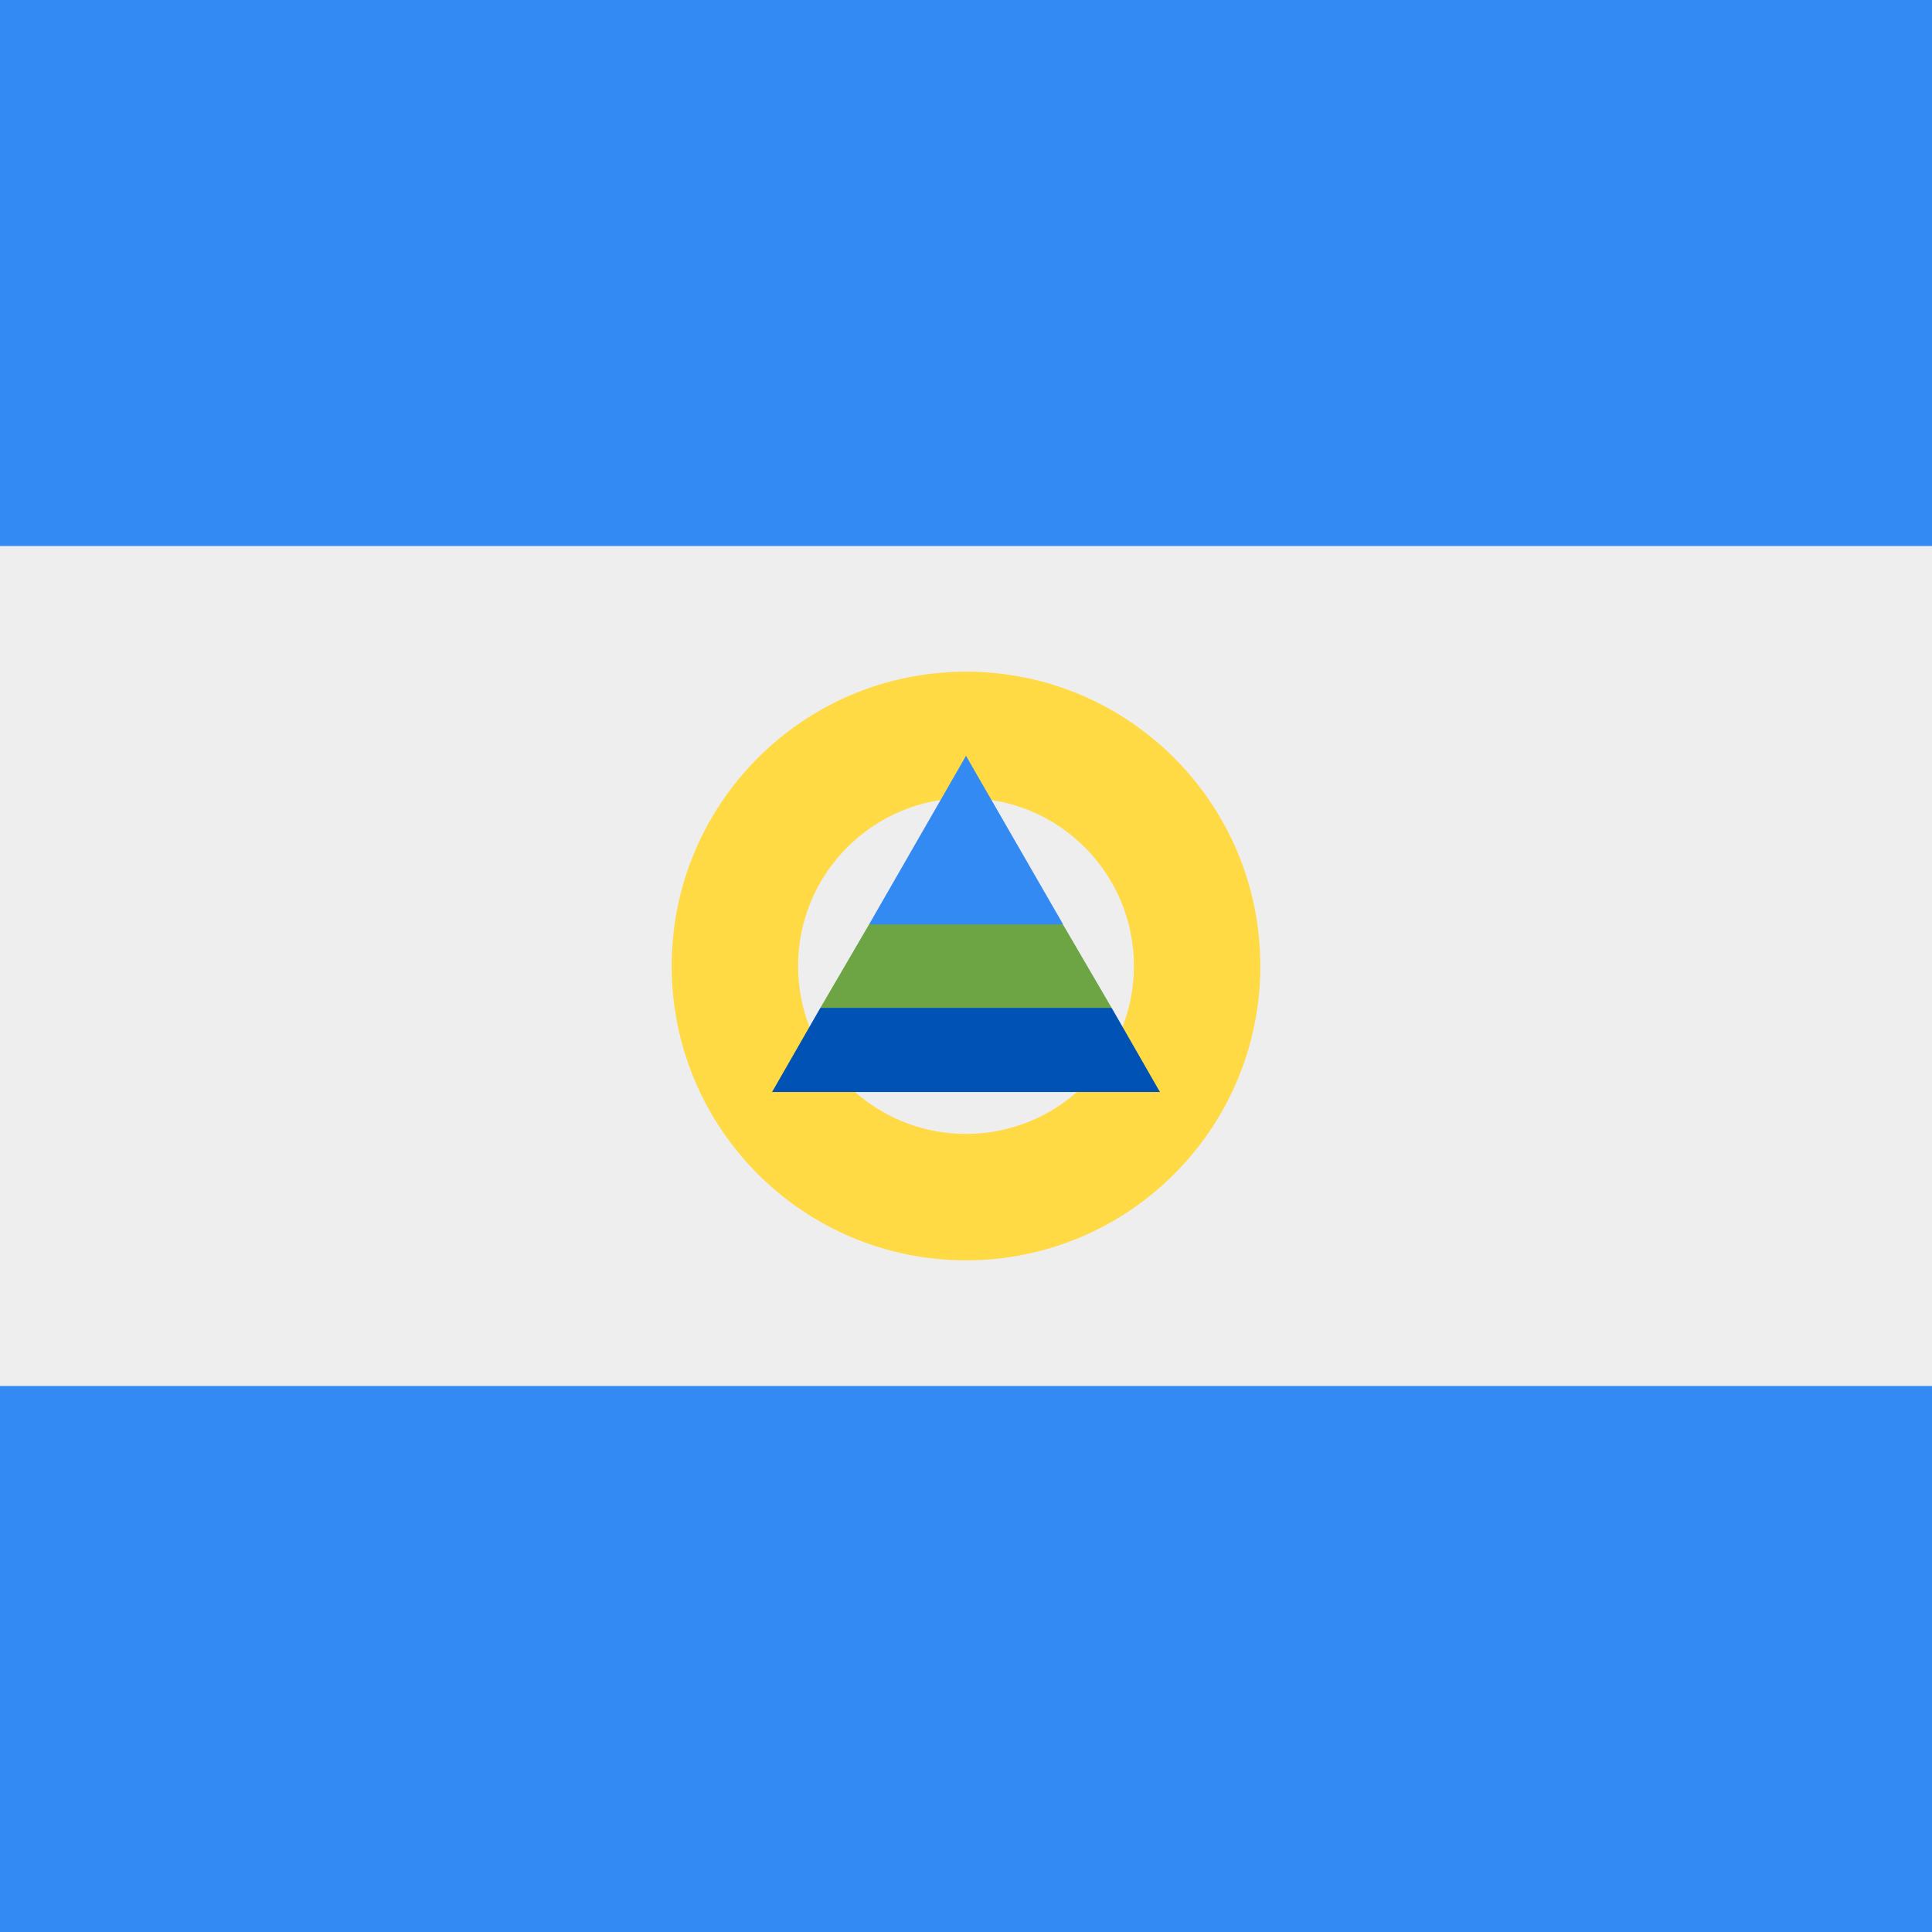
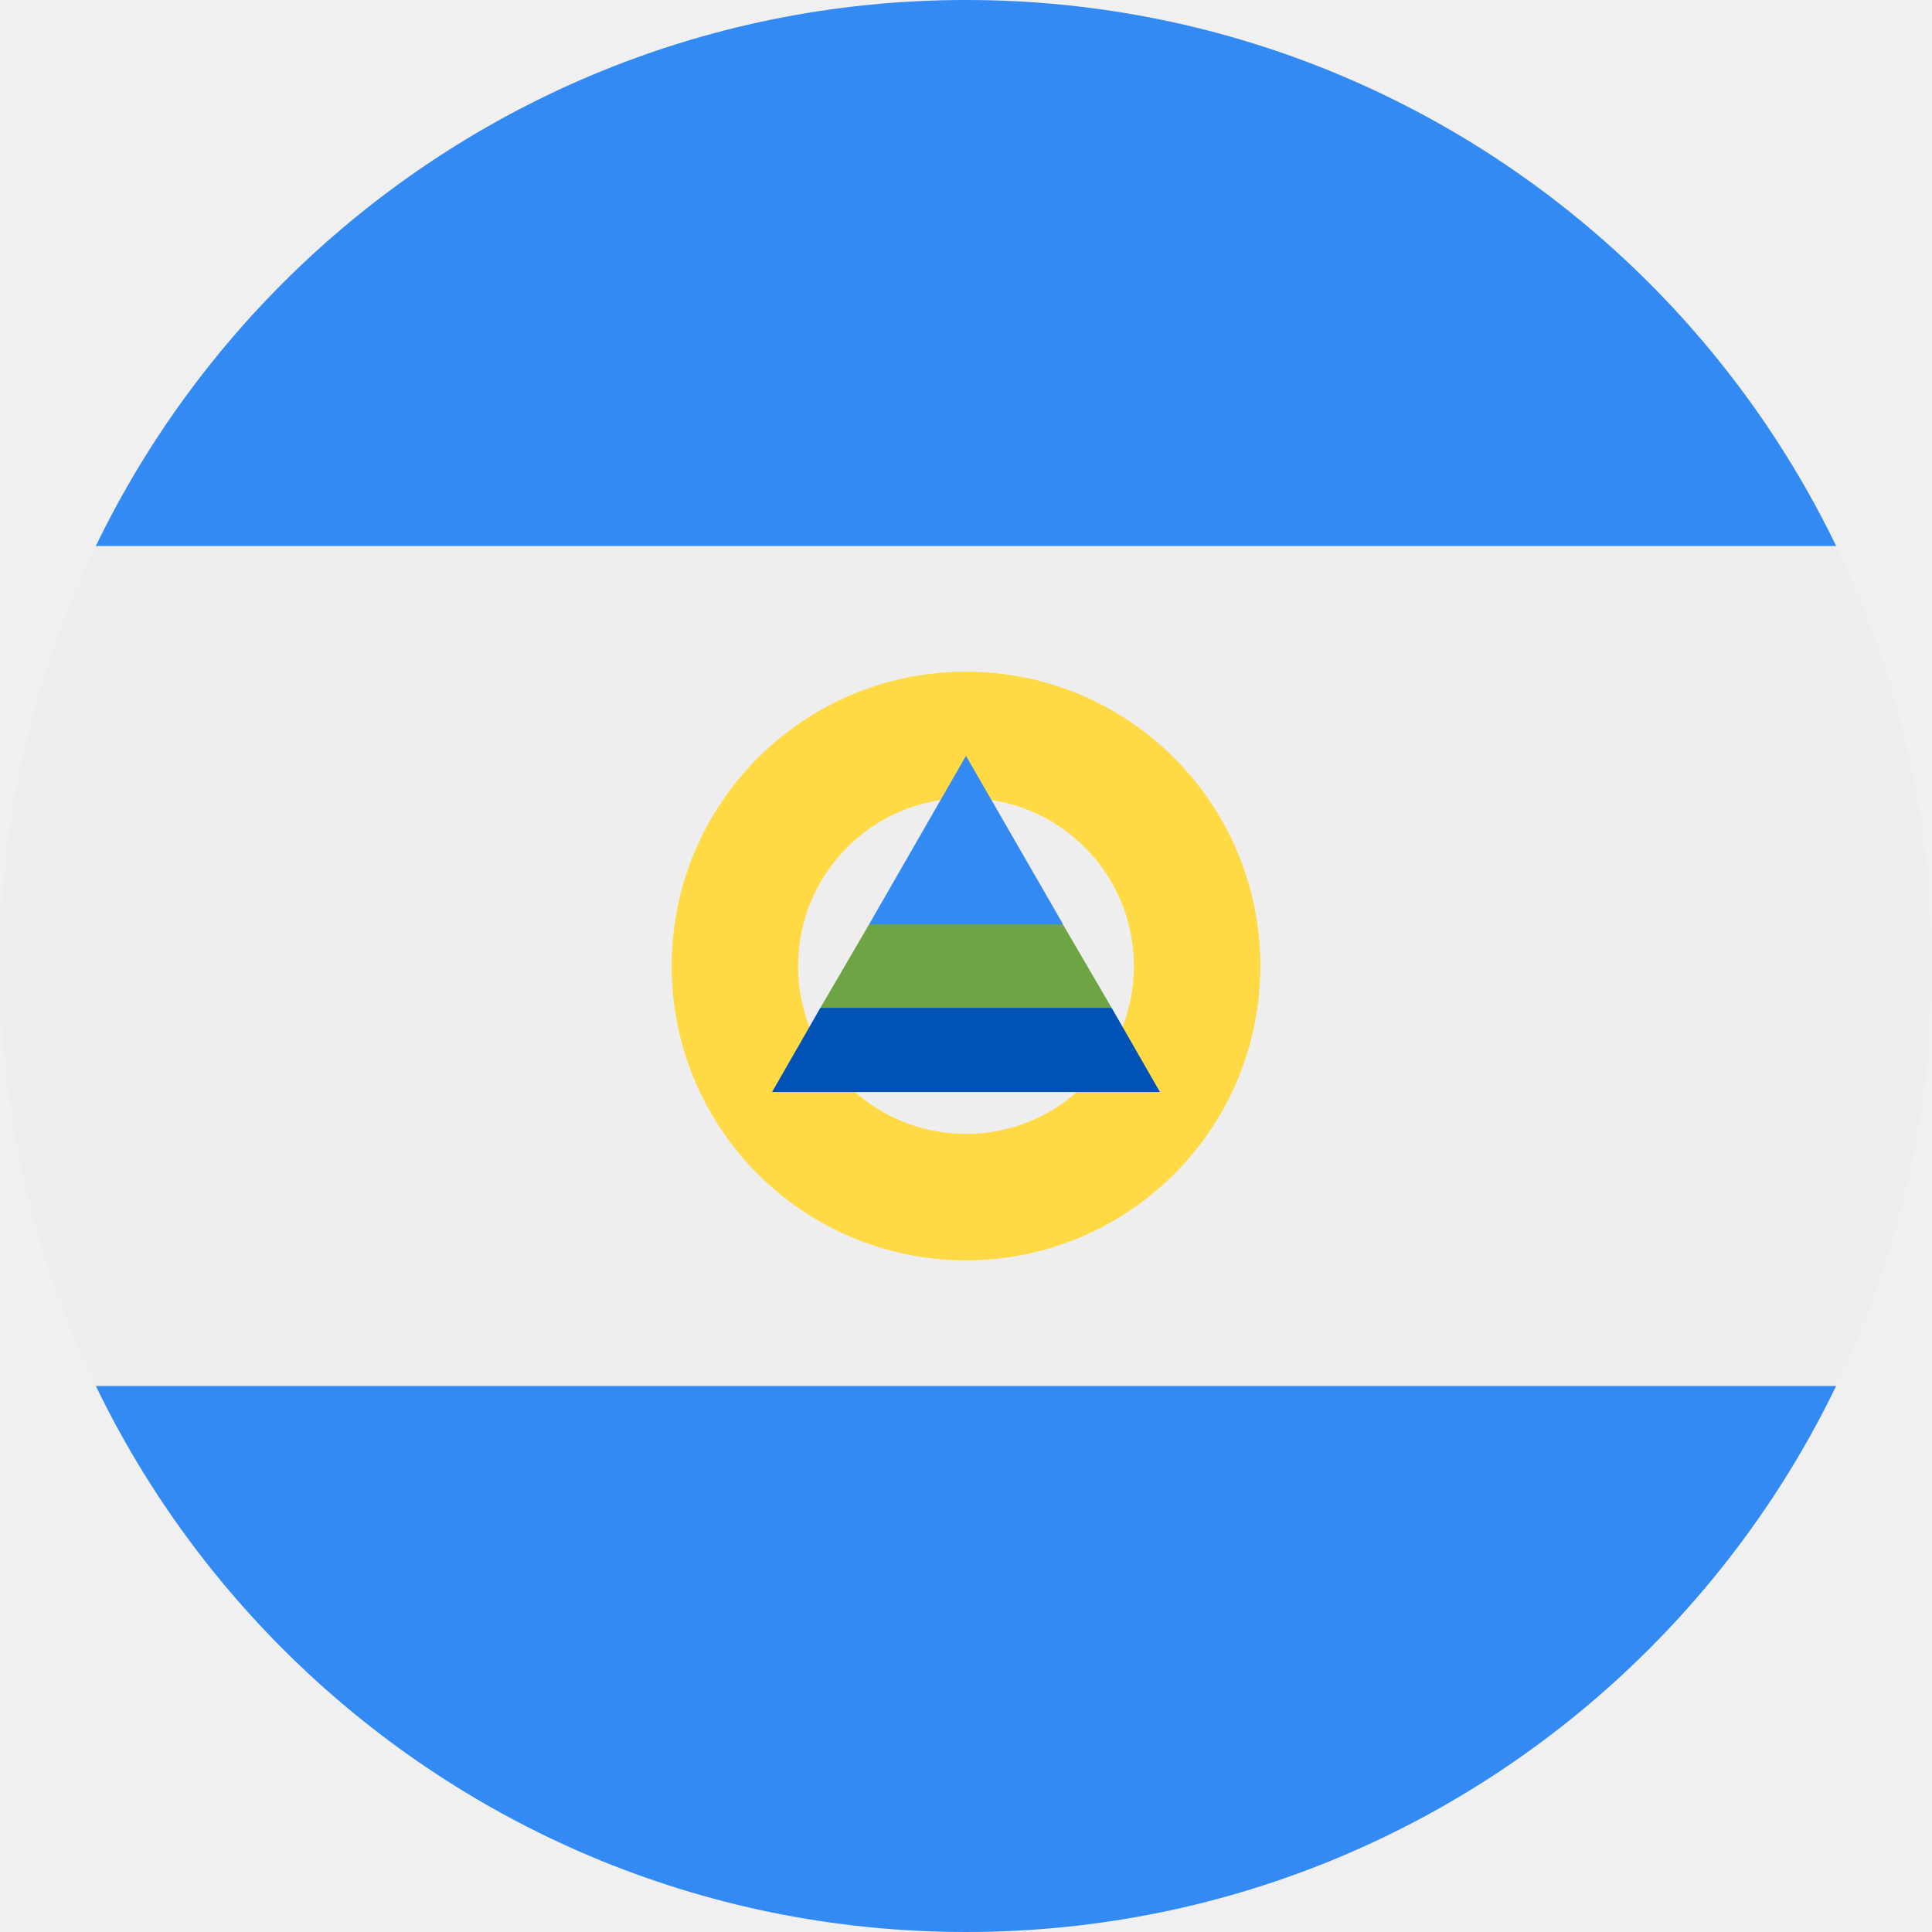
- <svg xmlns="http://www.w3.org/2000/svg" width="512" height="512" style="border-radius:50%" viewBox="0 0 512 512">
-   <path fill="#338af3" d="M0 0h512v144.7l-41.4 111.7L512 367.3V512H0V367.3l41.5-107.9L0 144.7z" />
-   <path fill="#eee" d="M0 144.7h512v222.6H0z" />
-   <path fill="#ffda44" d="M256 178a78 78 0 1 0 0 156 78 78 0 0 0 0-156zm0 122.5a44.5 44.5 0 1 1 0-89 44.5 44.5 0 0 1 0 89z" />
-   <path fill="#0052b4" d="M294.6 267.1 256 256l-38.6 11.1-12.8 22.3h102.8z" />
-   <path fill="#338af3" d="M256 200.3 230.3 245l25.7 11 25.7-11.1z" />
-   <path fill="#6da544" d="M217.4 267.1h77.2L281.7 245h-51.4z" />
+ <svg xmlns="http://www.w3.org/2000/svg" width="512" height="512" viewBox="0 0 512 512">
+   <mask id="a">
+     <circle cx="256" cy="256" r="256" fill="#fff" />
+   </mask>
+   <g mask="url(#a)">
+     <path fill="#338af3" d="M0 0h512v144.7l-41.4 111.7L512 367.3V512H0V367.3l41.5-107.9L0 144.7z" />
+     <path fill="#eee" d="M0 144.7h512v222.6H0z" />
+     <path fill="#ffda44" d="M256 178a78 78 0 1 0 0 156 78 78 0 0 0 0-156zm0 122.5a44.5 44.5 0 1 1 0-89 44.5 44.5 0 0 1 0 89z" />
+     <path fill="#0052b4" d="M294.6 267.1 256 256l-38.6 11.1-12.8 22.3h102.8z" />
+     <path fill="#338af3" d="M256 200.3 230.3 245l25.7 11 25.7-11.1z" />
+     <path fill="#6da544" d="M217.4 267.1h77.2L281.7 245h-51.4z" />
+   </g>
</svg>
